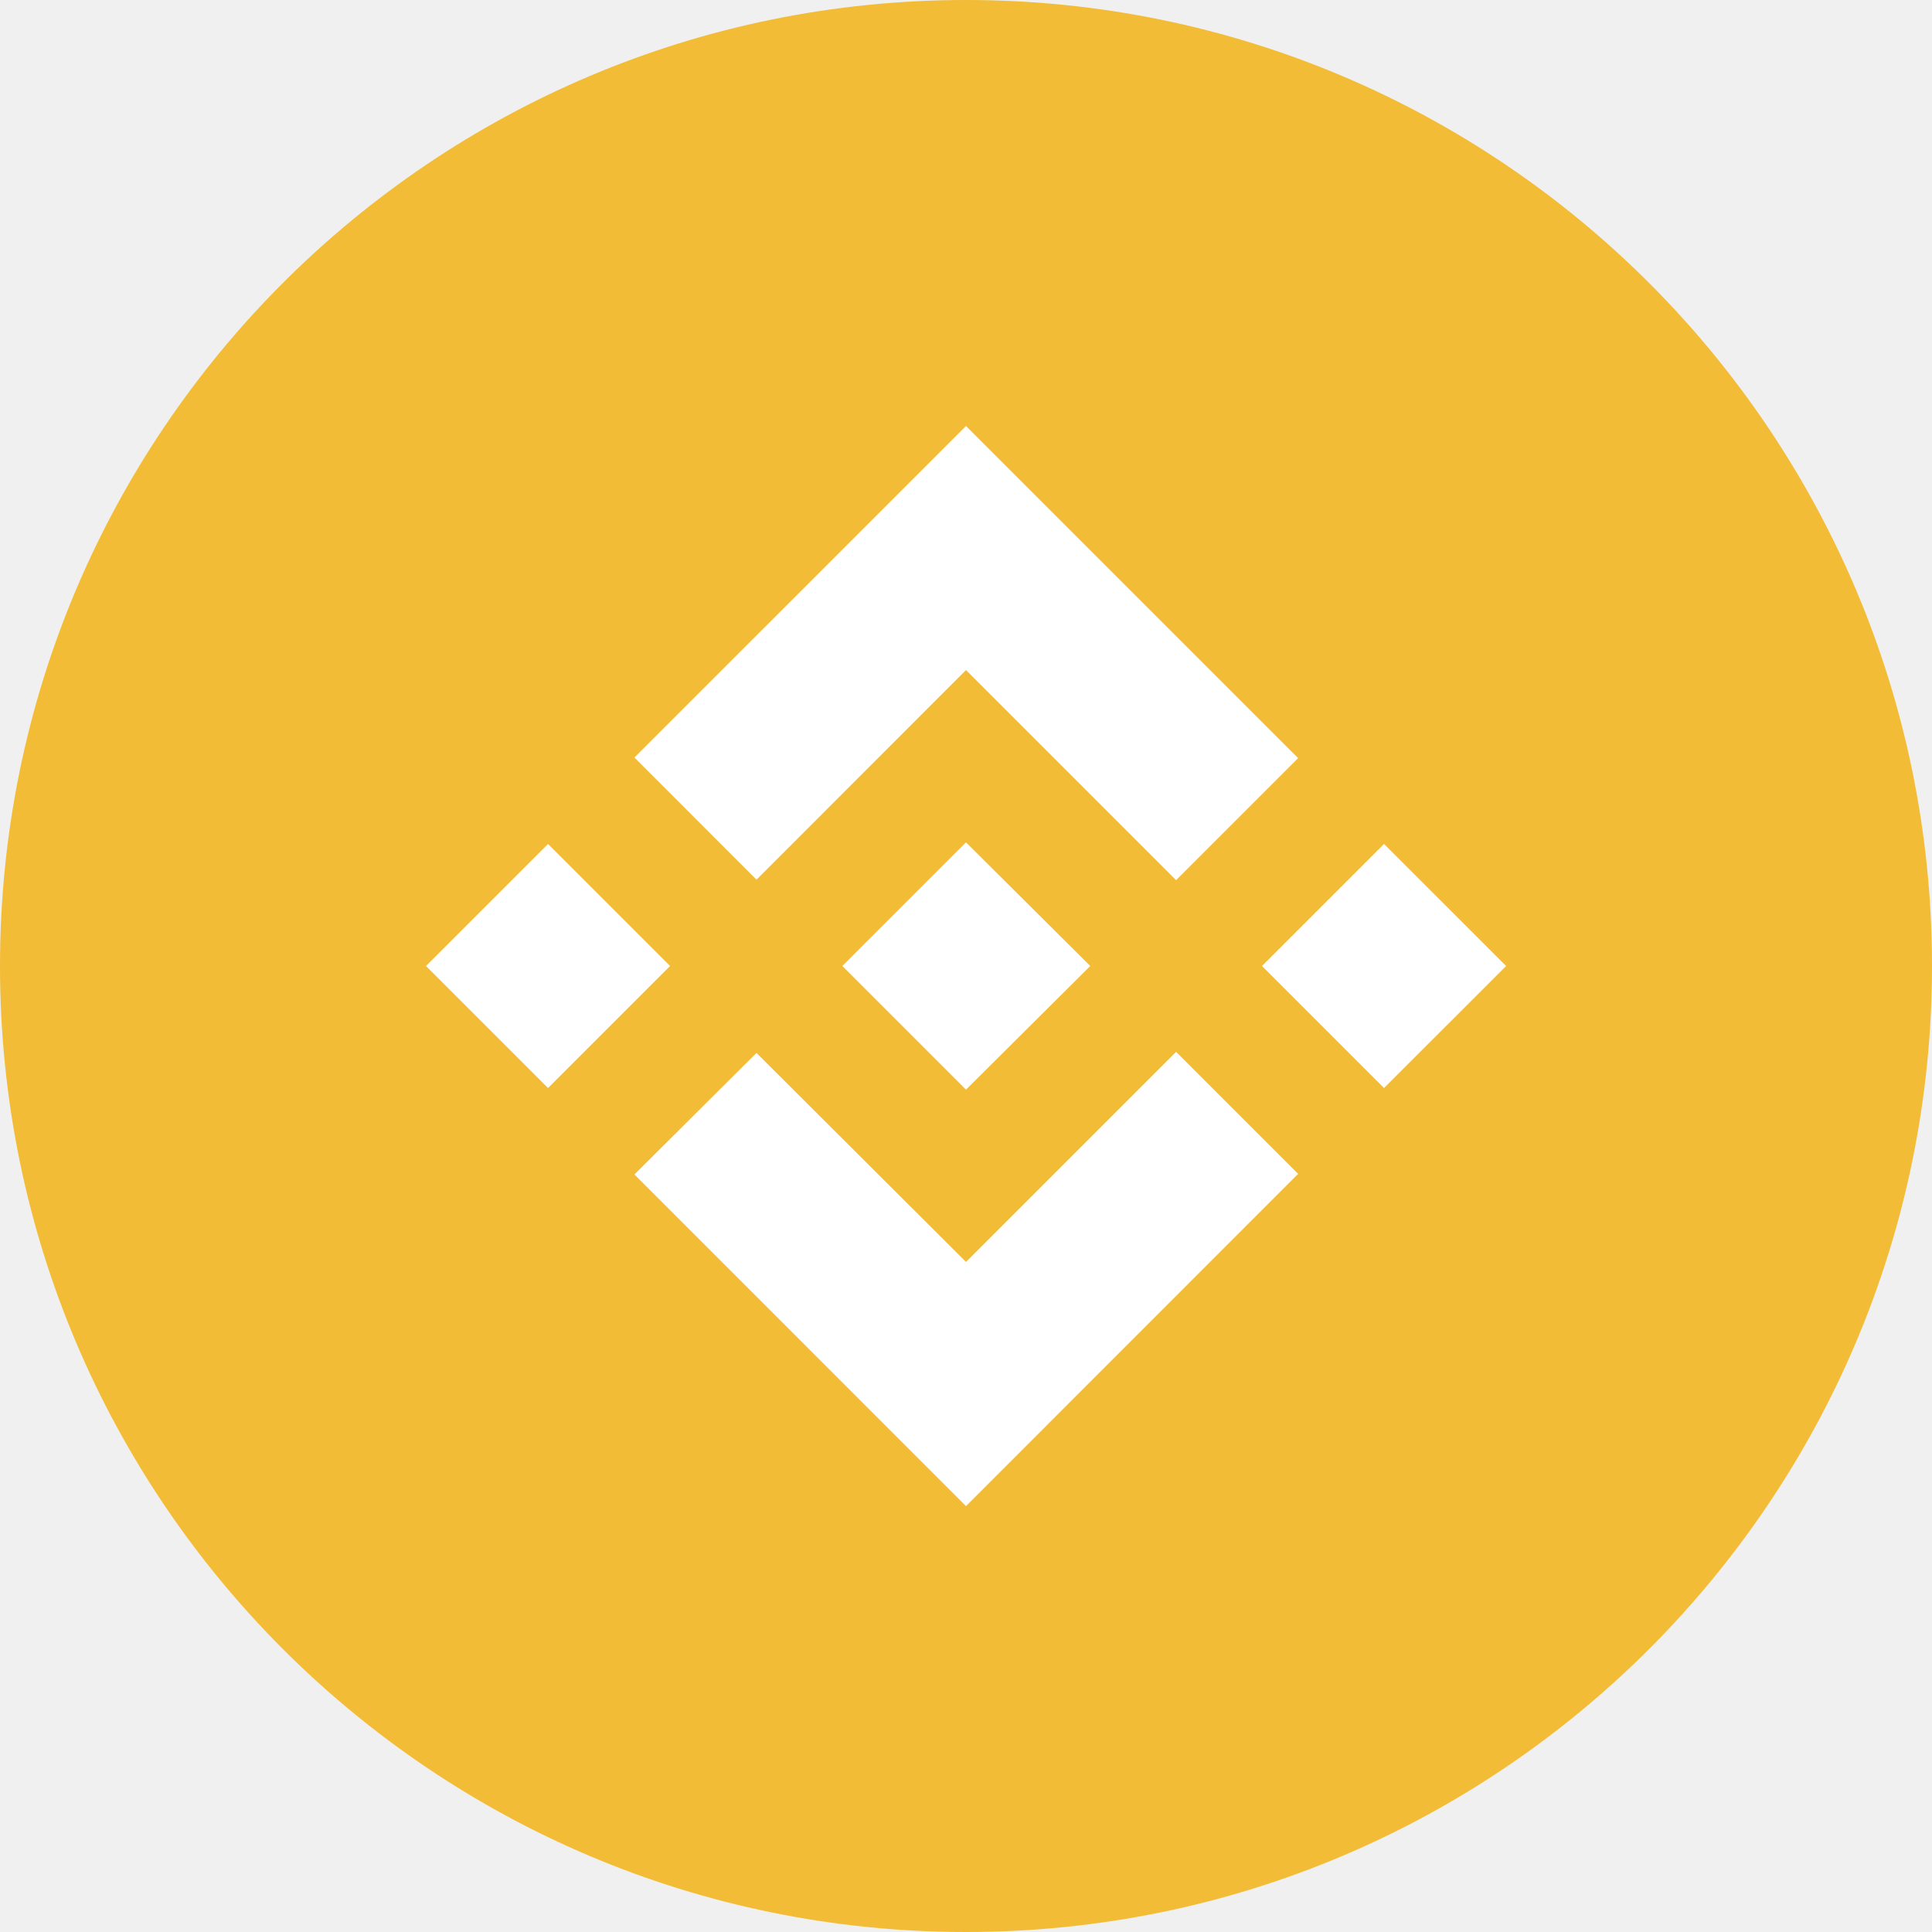
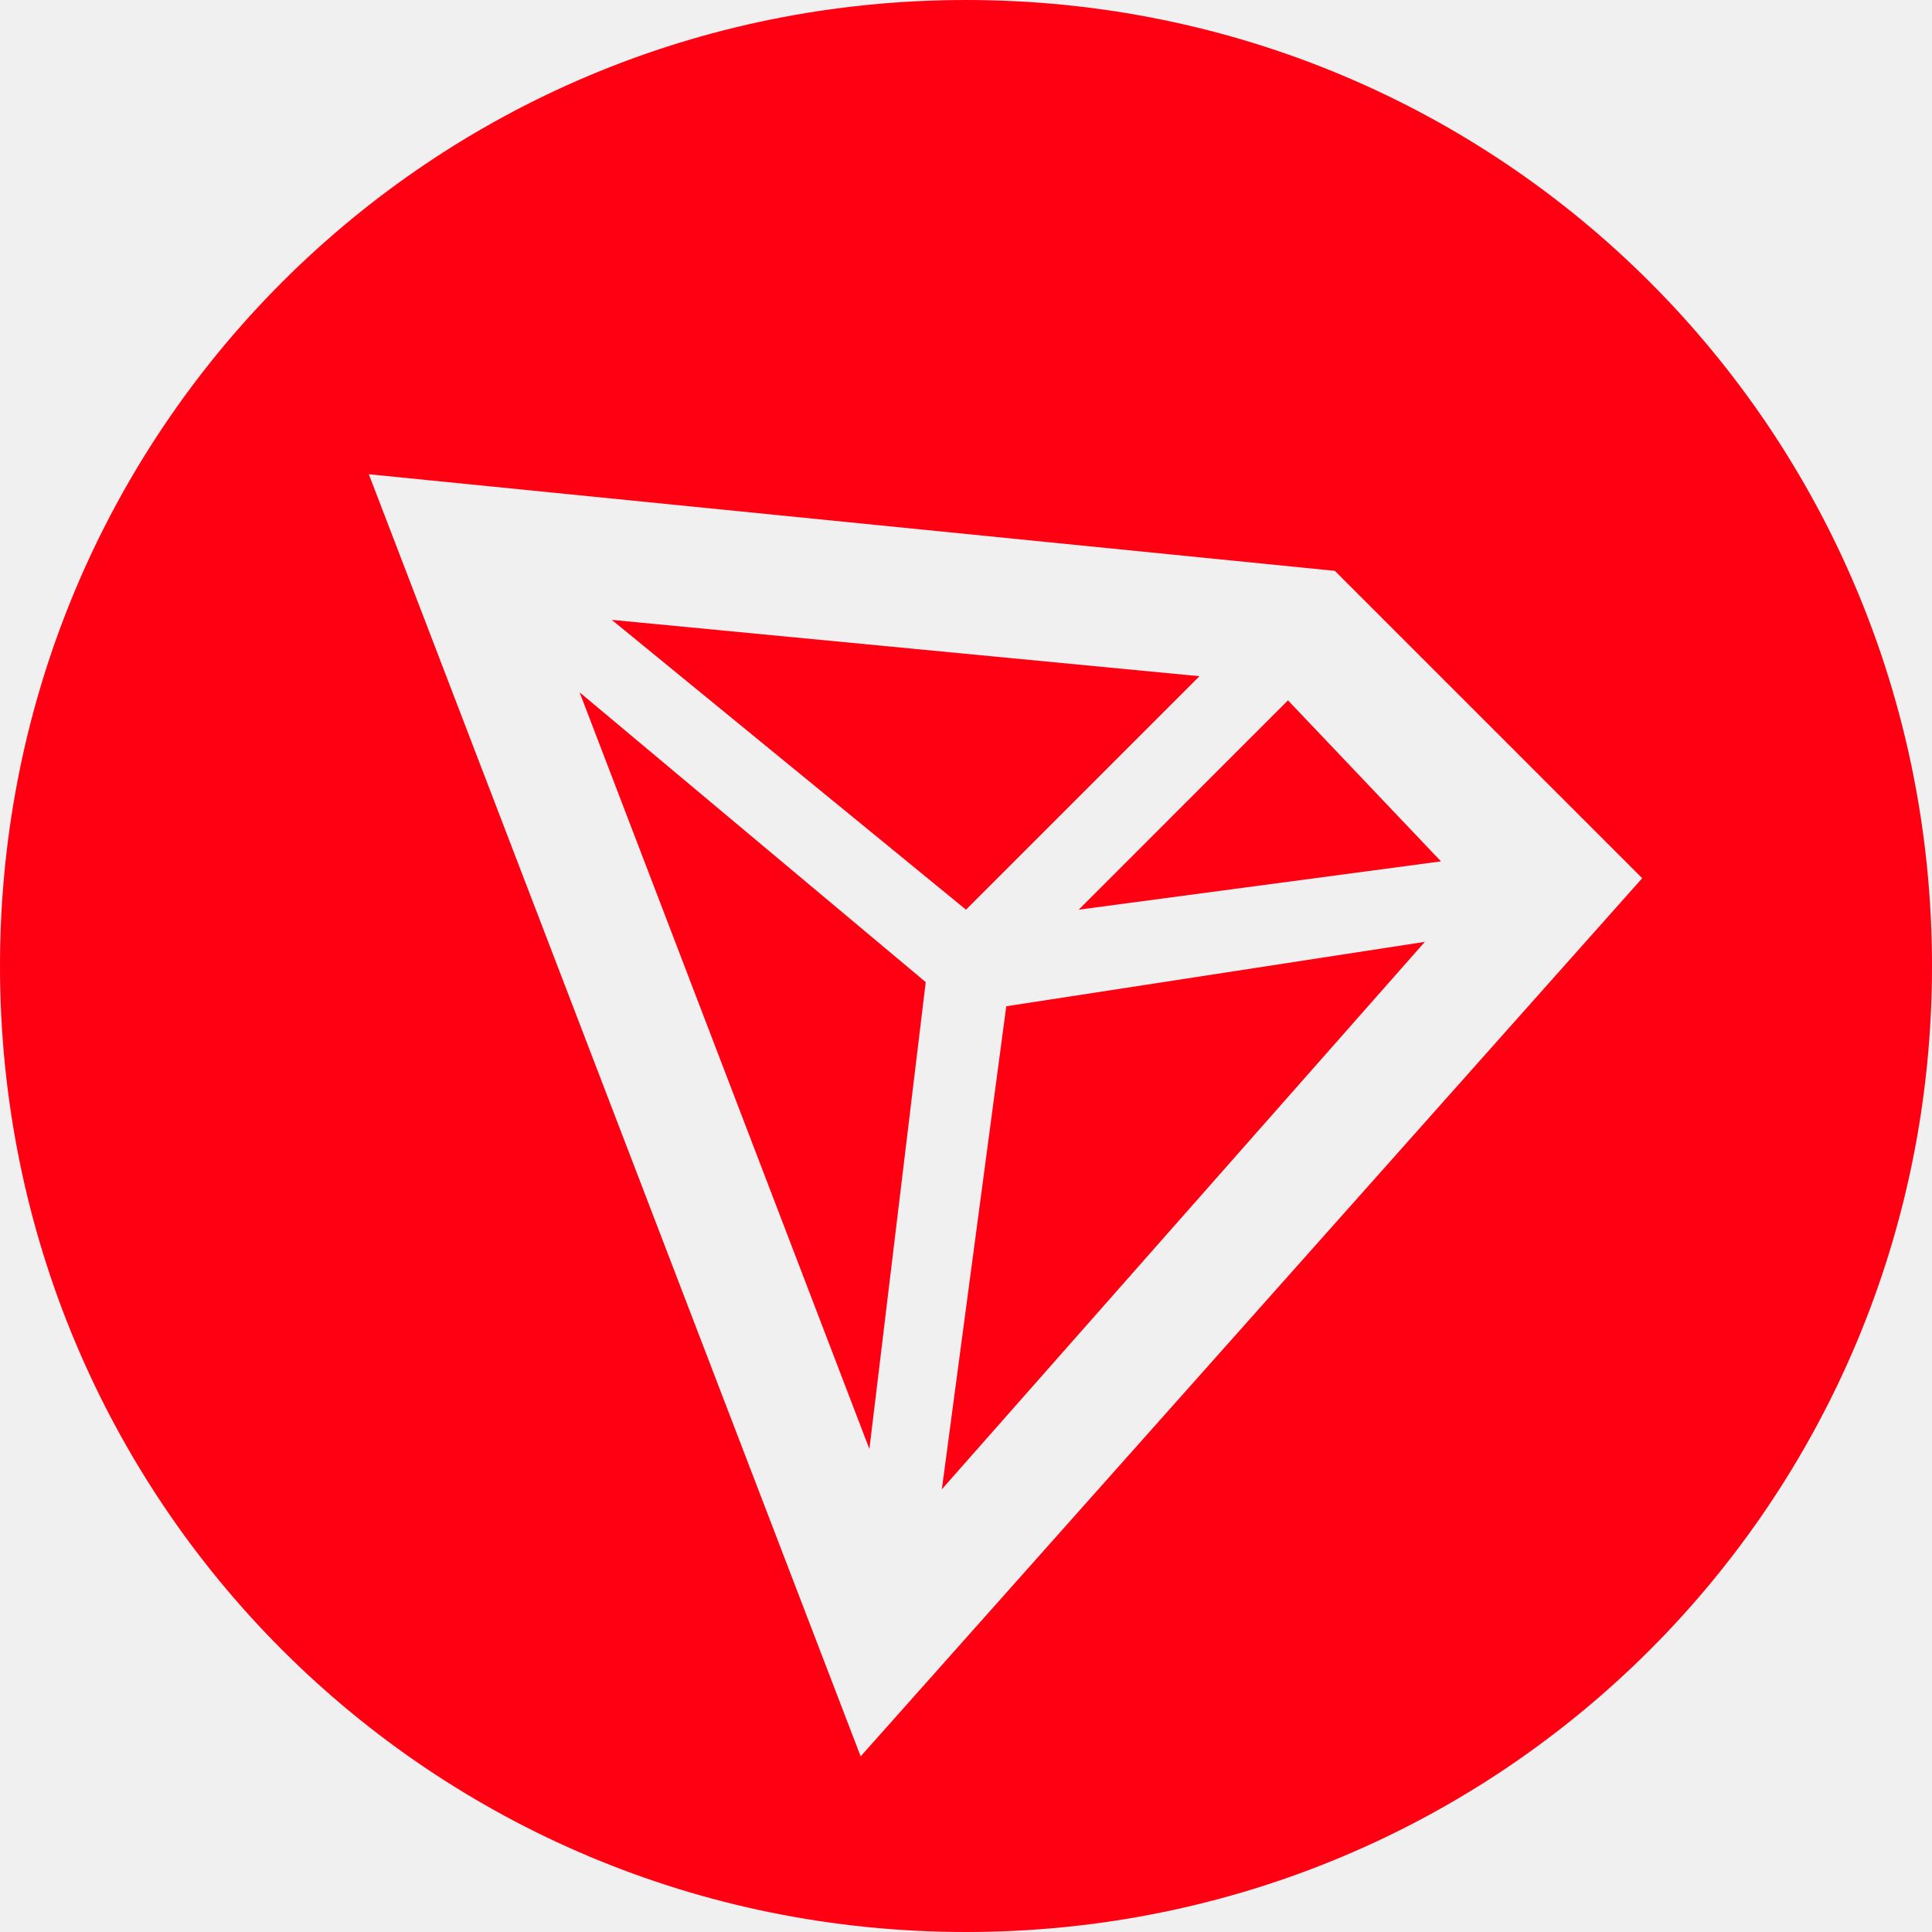
<svg xmlns="http://www.w3.org/2000/svg" preserveAspectRatio="none" overflow="visible" style="display: block;" width="32" height="32" viewBox="0 0 32 32" fill="none">
-   <g id="Binance (BNB)">
-     <path id="Vector" d="M16 32C24.837 32 32 24.837 32 16C32 7.163 24.837 0 16 0C7.163 0 0 7.163 0 16C0 24.837 7.163 32 16 32Z" fill="#F3BC36" />
-     <path id="Vector_2" fill-rule="evenodd" clip-rule="evenodd" d="M12.53 14.57L16 11.098L19.48 14.578L21.501 12.557L16 7.056L10.508 12.547L12.53 14.57ZM7.056 16L9.077 13.979L11.098 16L9.077 18.021L7.056 16ZM12.53 17.44L16 20.902L19.48 17.422L21.501 19.443L16 24.946L10.508 19.453L12.53 17.44ZM20.903 16L22.924 13.979L24.946 16L22.924 18.021L20.903 16ZM18.058 16L16 18.048L13.952 16L14.309 15.642L14.488 15.464L16 13.952L18.058 16Z" fill="white" />
+   <g id="Group">
+     <path id="Vector" d="M14.4 24L15.333 16.267L9.6 11.467L14.4 24Z" fill="#FF0013" />
+     <path id="Vector_2" d="M19.867 11.2L10.133 10.267L16 15.067L19.867 11.2Z" fill="#FF0013" />
+     <path id="Vector_3" d="M15.6 24.667L23.6 15.6L16.667 16.667L15.6 24.667Z" fill="#FF0013" />
+     <path id="Vector_4" d="M16 4.1008e-05C7.127 4.1008e-05 0 7.127 0 16C0 24.873 7.127 32 16 32C24.873 32 32 24.873 32 16C32 7.127 24.873 4.1008e-05 16 4.1008e-05ZM14.255 29.091L6.109 7.855L22.109 9.455L27.2 14.546L14.255 29.091Z" fill="#FF0013" />
+     <path id="Vector_5" d="M17.867 15.067L23.867 14.267L21.333 11.6L17.867 15.067Z" fill="#FF0013" />
  </g>
</svg>
